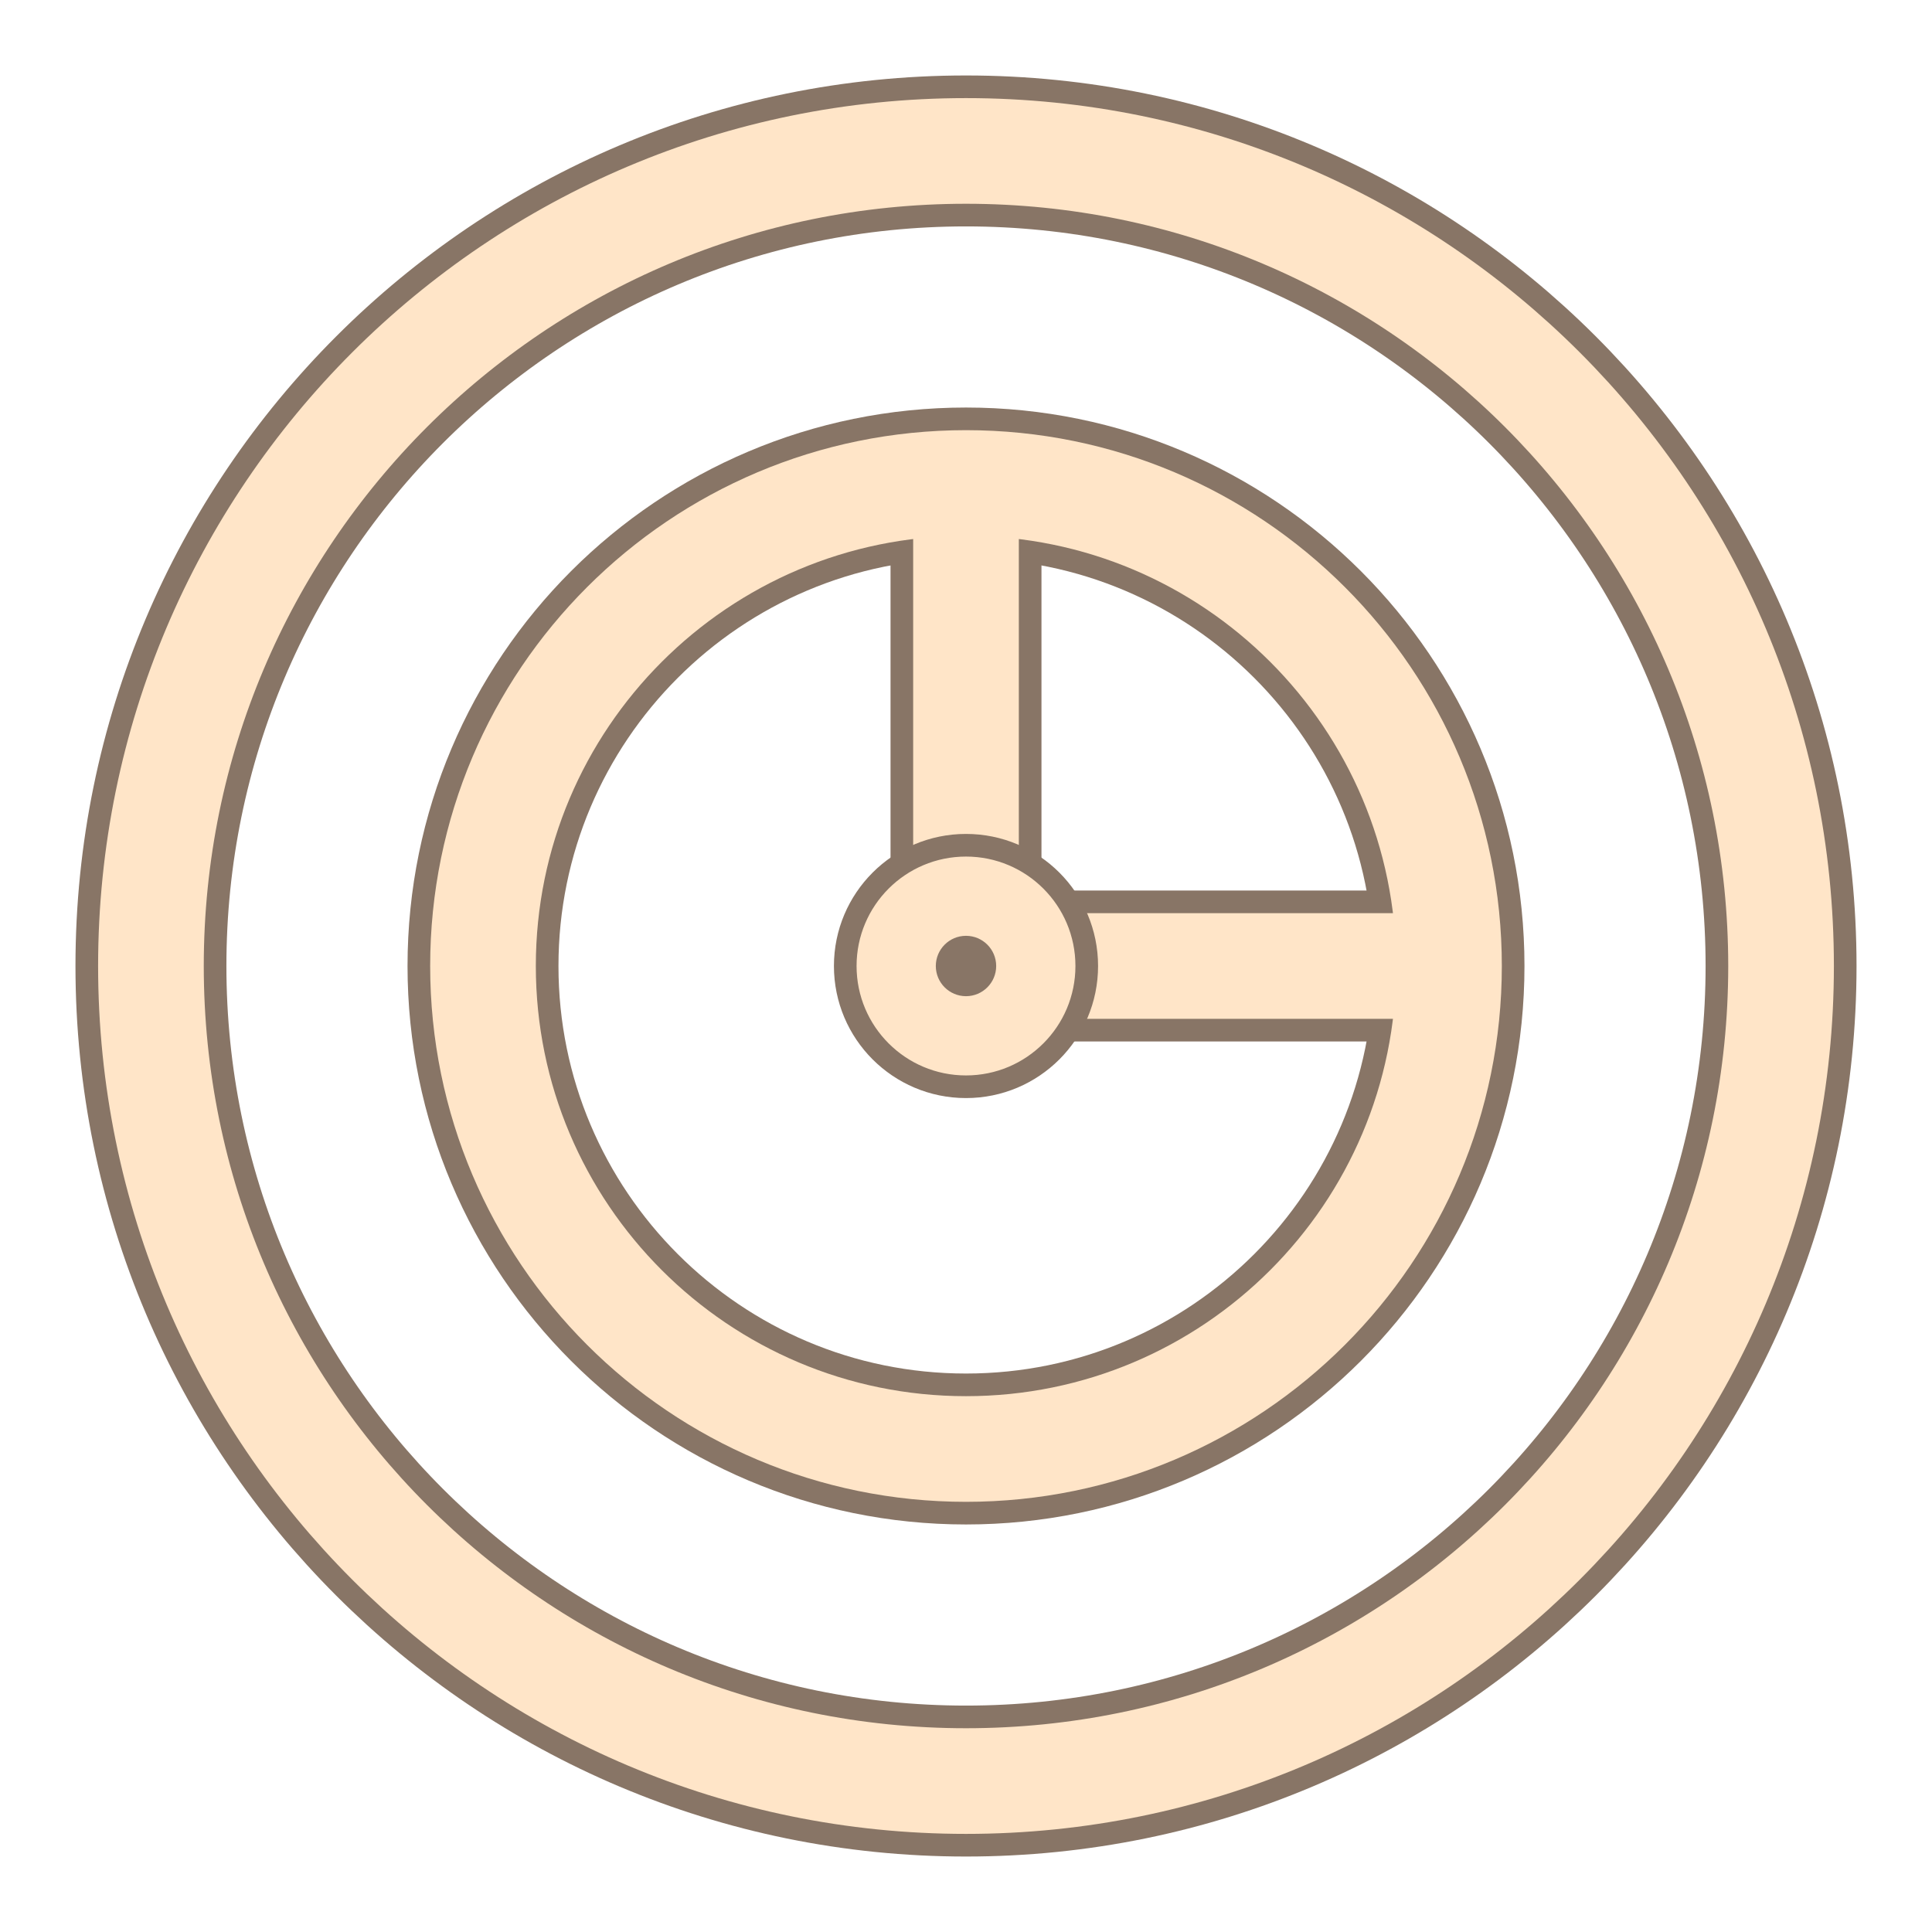
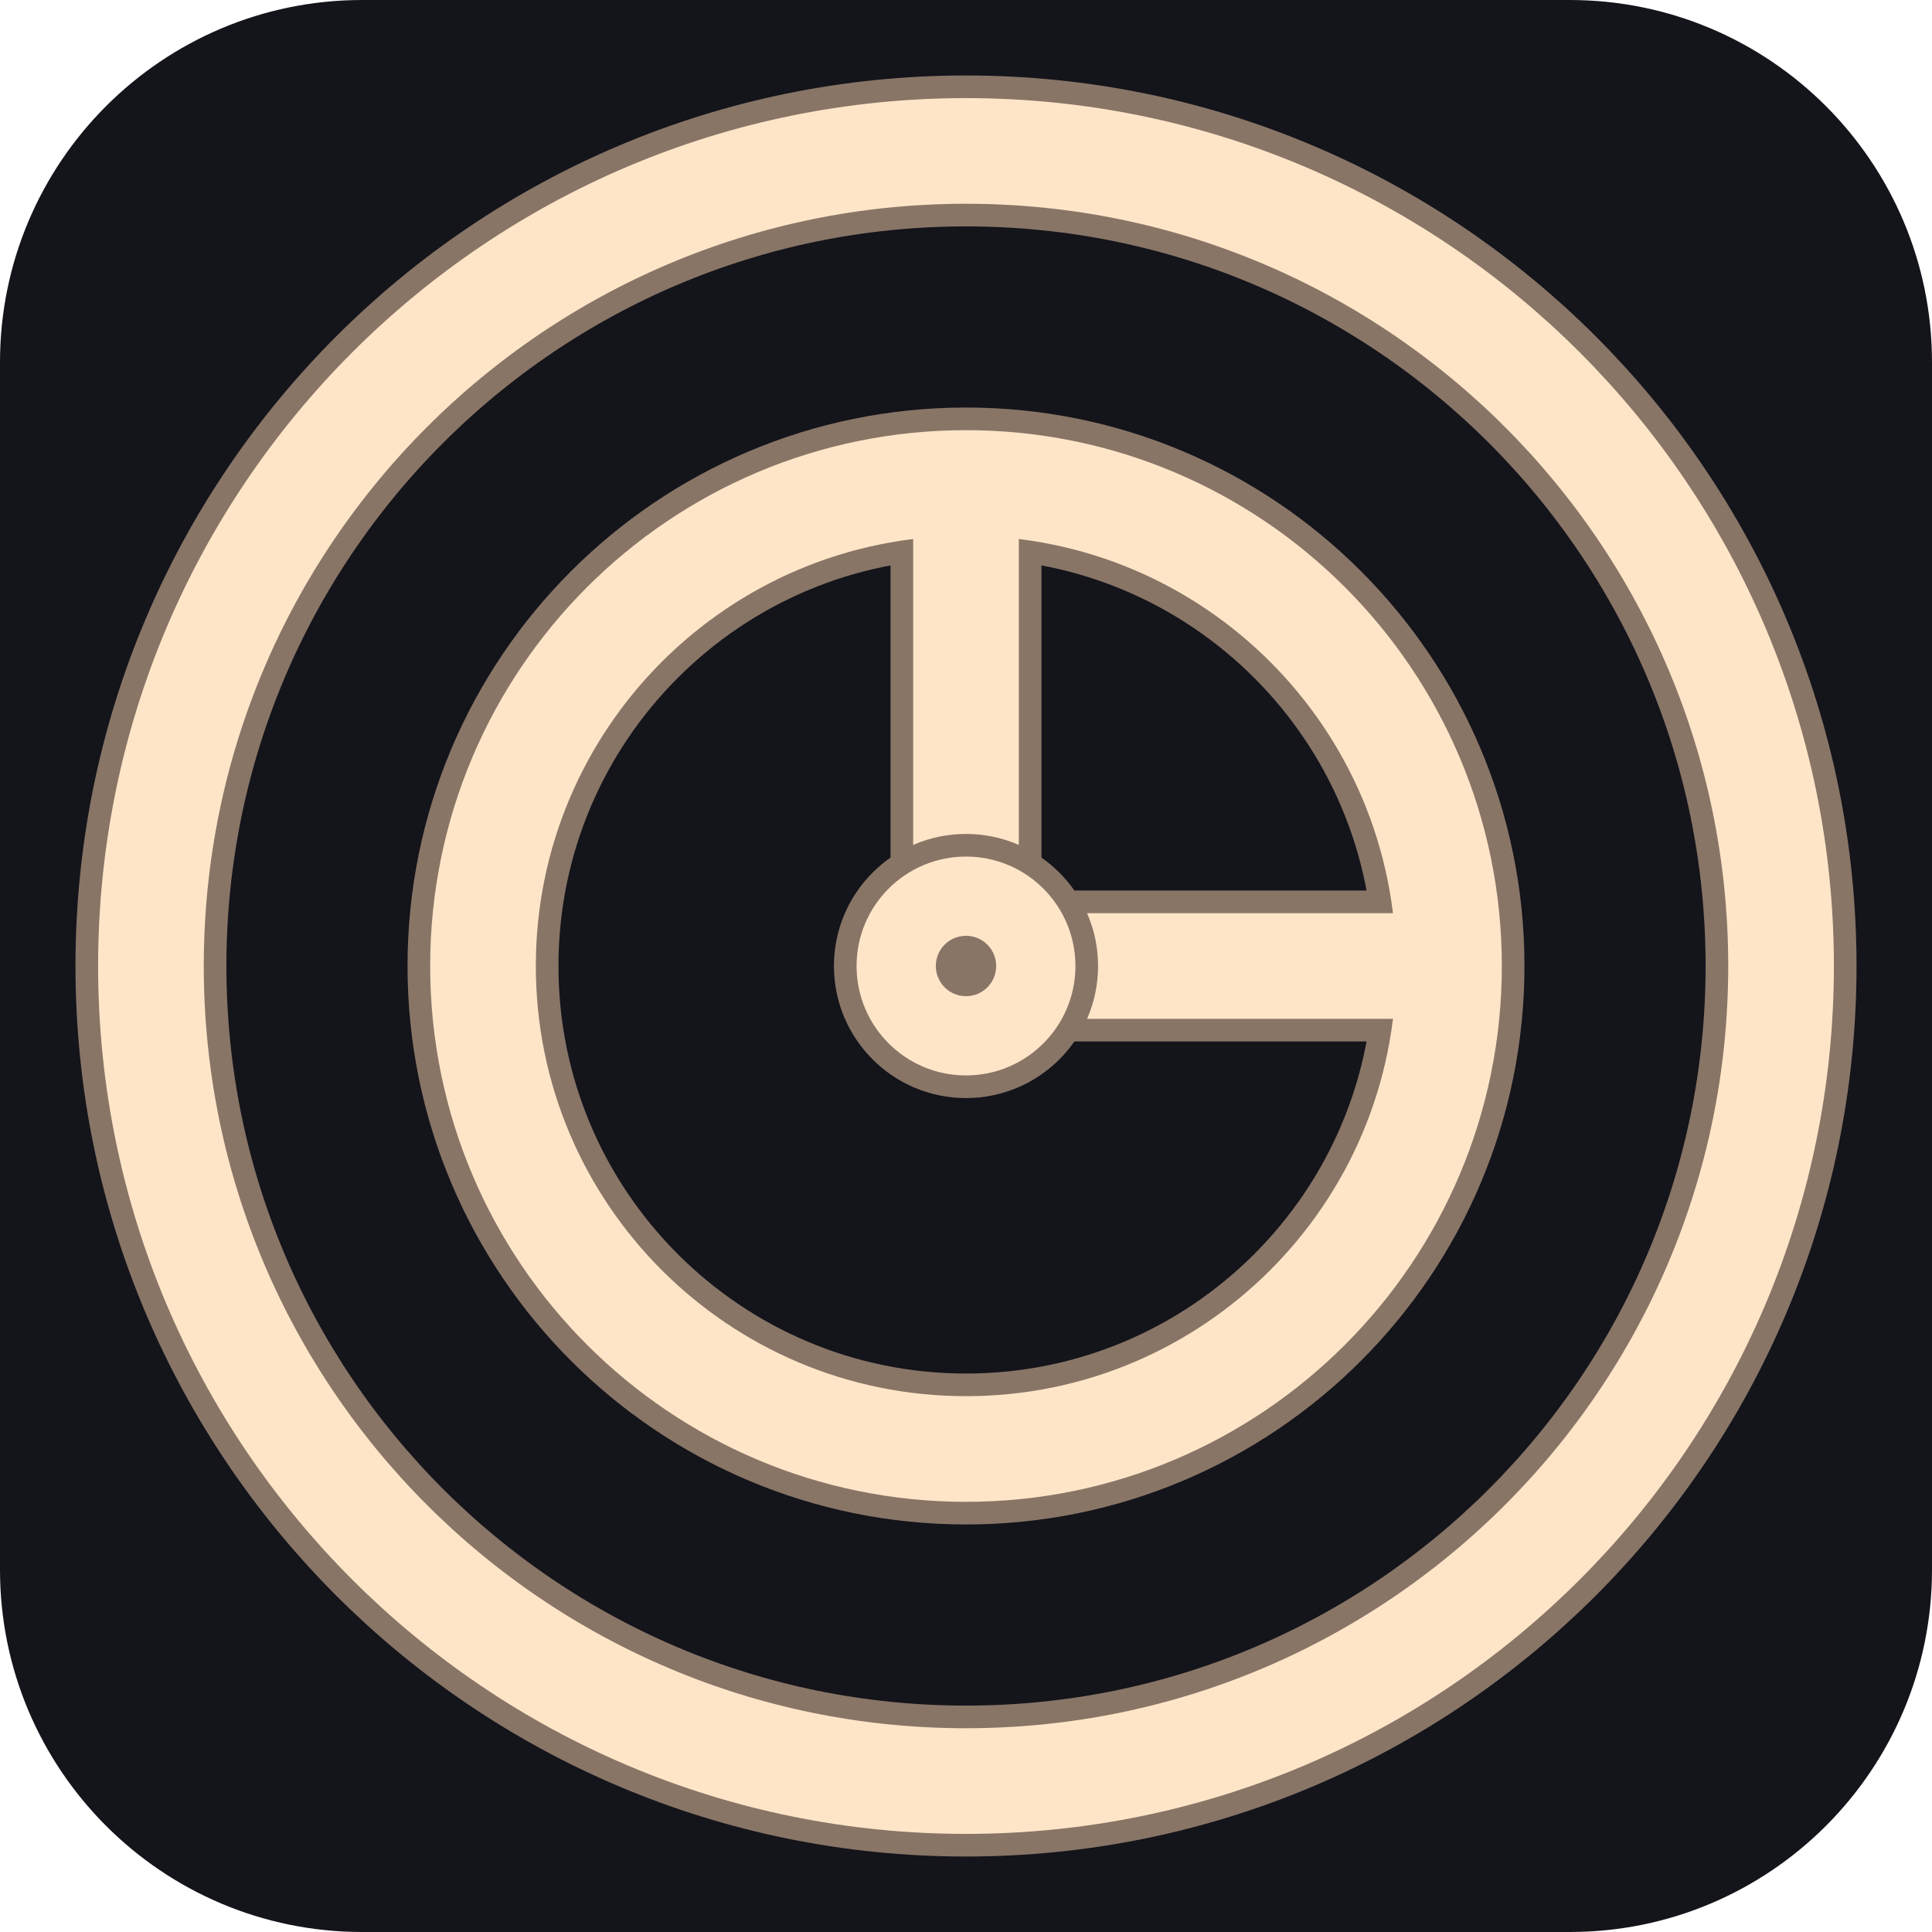
<svg xmlns="http://www.w3.org/2000/svg" viewBox="0 0 64 64" fill="none">
+   <rect width="64" height="64" rx="12" fill="#14141b" />
  <g stroke="#887566" stroke-width="5">
    <circle cx="32" cy="32" r="27" />
    <circle cx="32" cy="32" r="16" />
    <path d="M32 16v16h16" />
  </g>
  <g stroke="#ffe5c8" stroke-width="3.5">
    <circle cx="32" cy="32" r="27" />
    <circle cx="32" cy="32" r="16" />
    <path d="M32 16v16h16" />
  </g>
  <circle cx="32" cy="32" r="4" fill="#ffe5c8" stroke="#887566" stroke-width=".75" />
  <circle cx="32" cy="32" r="1" fill="#887566" />
</svg>
